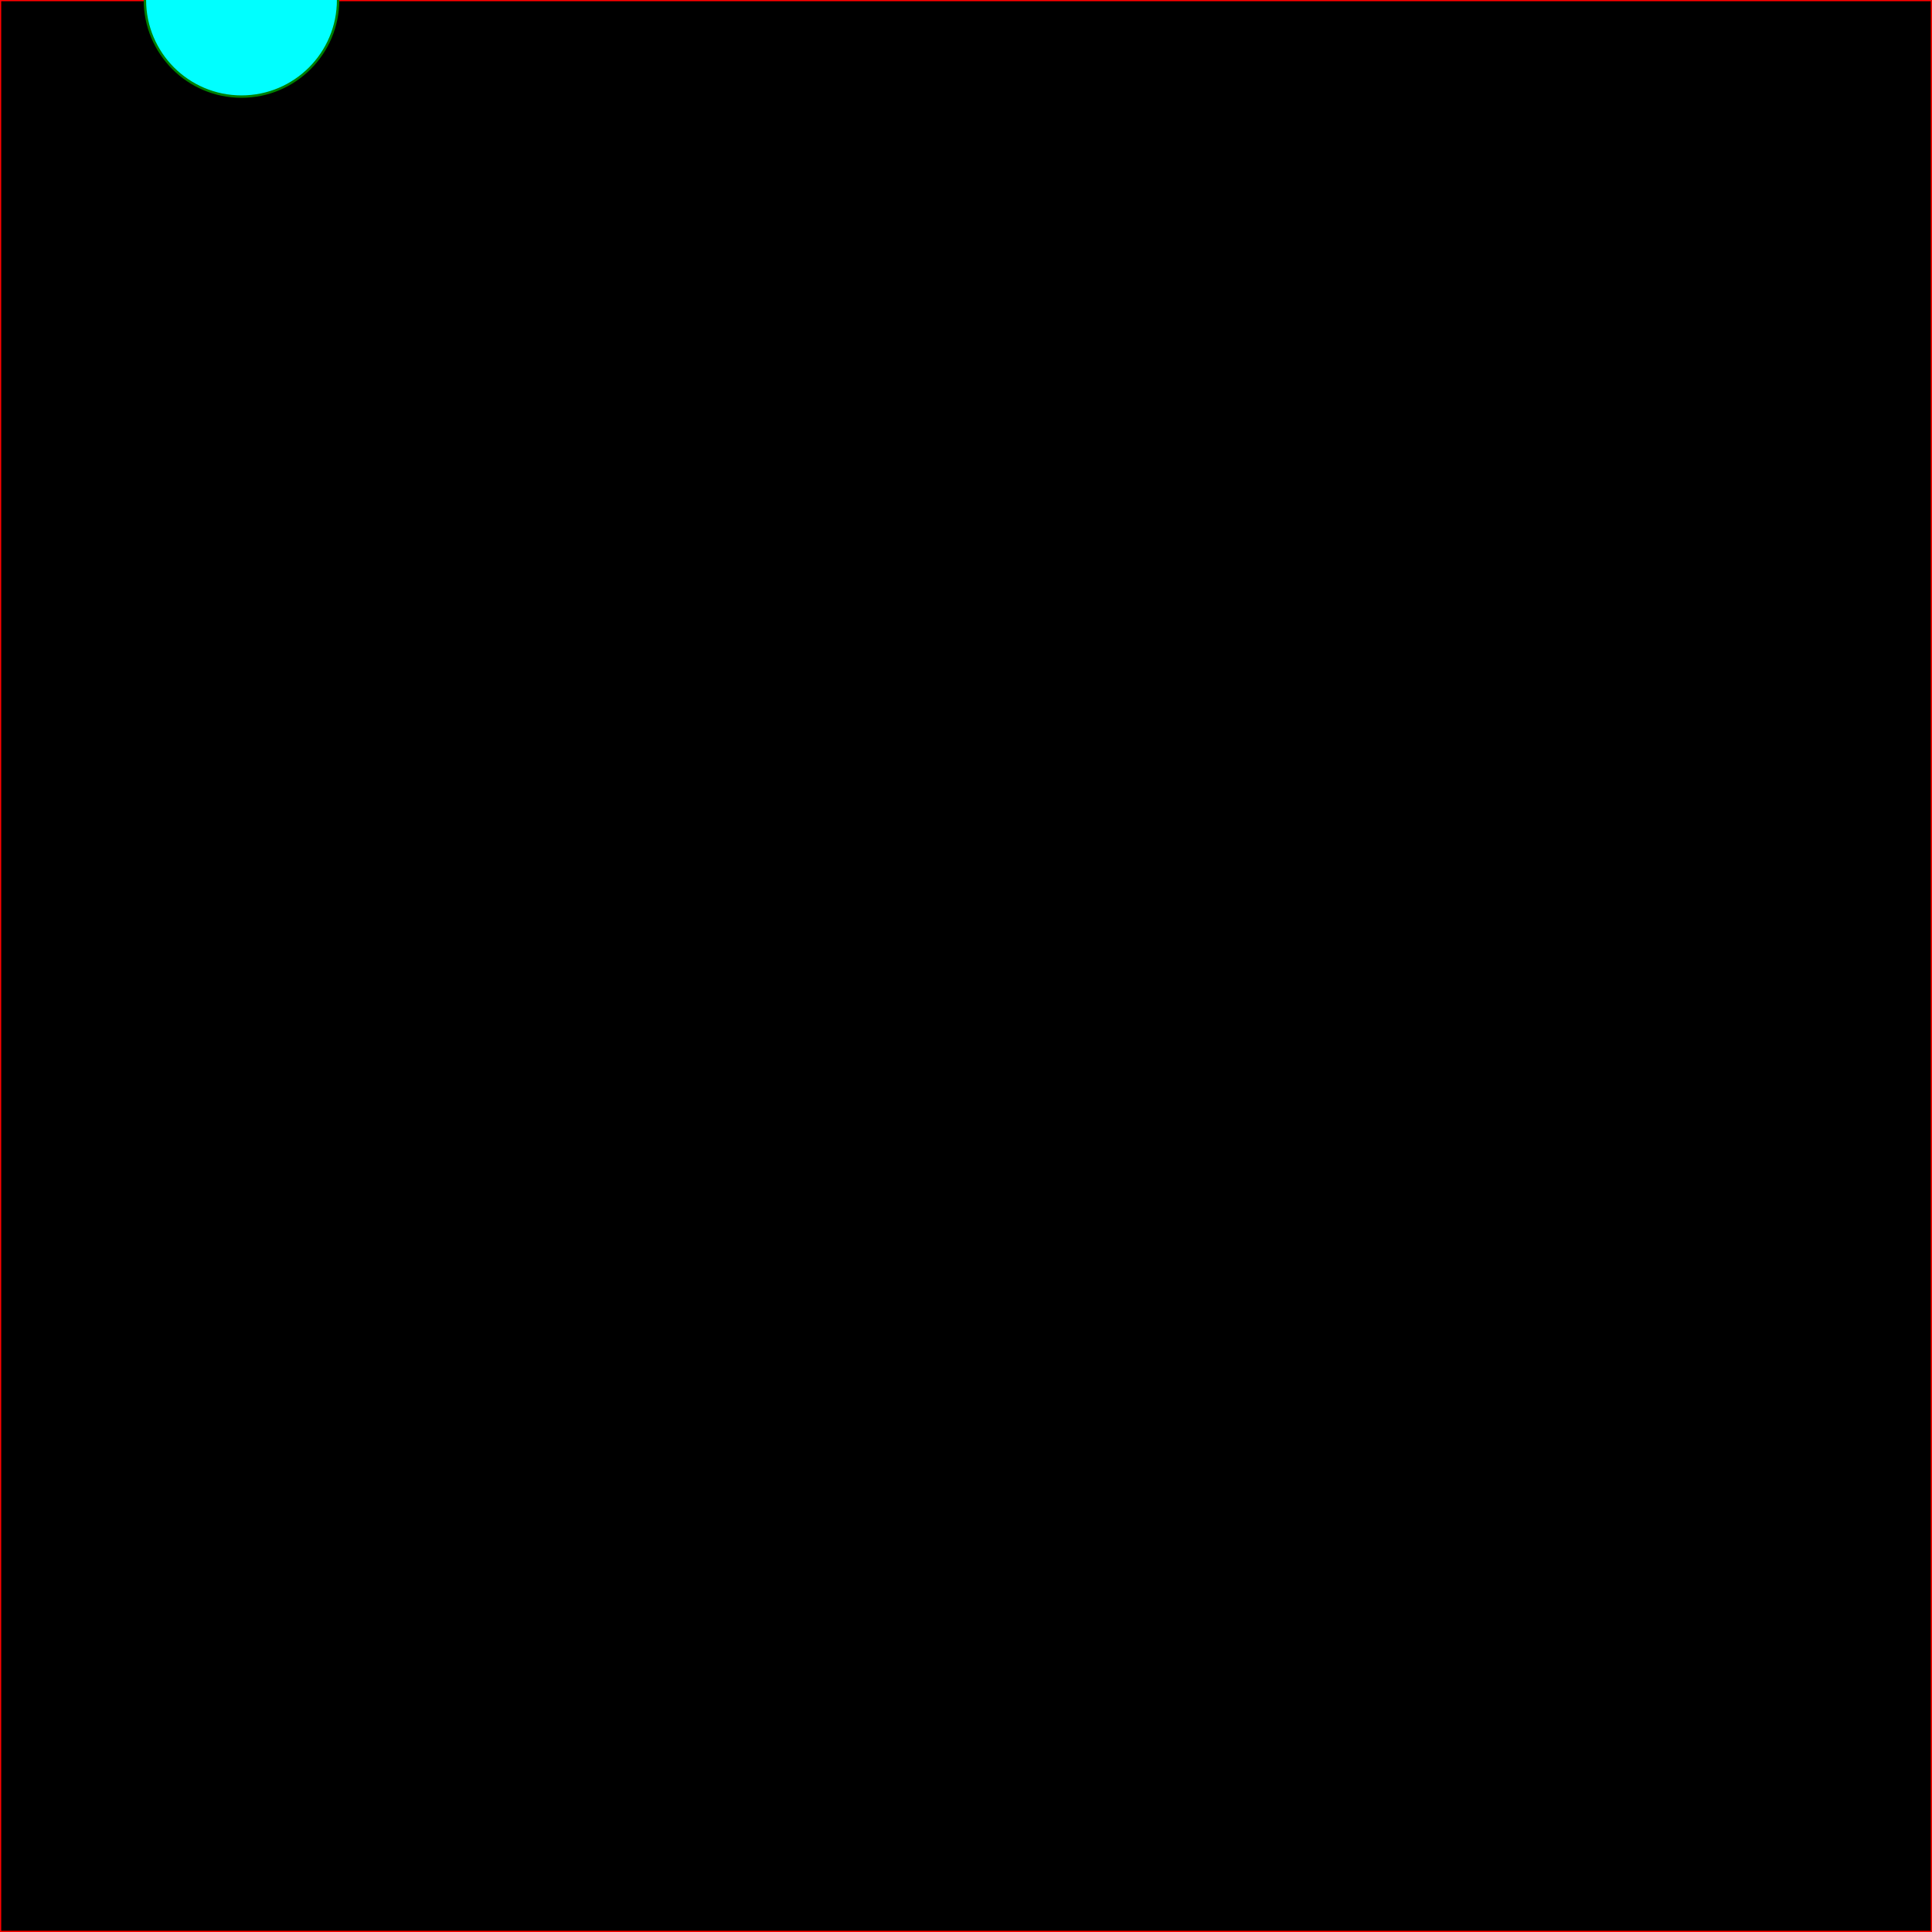
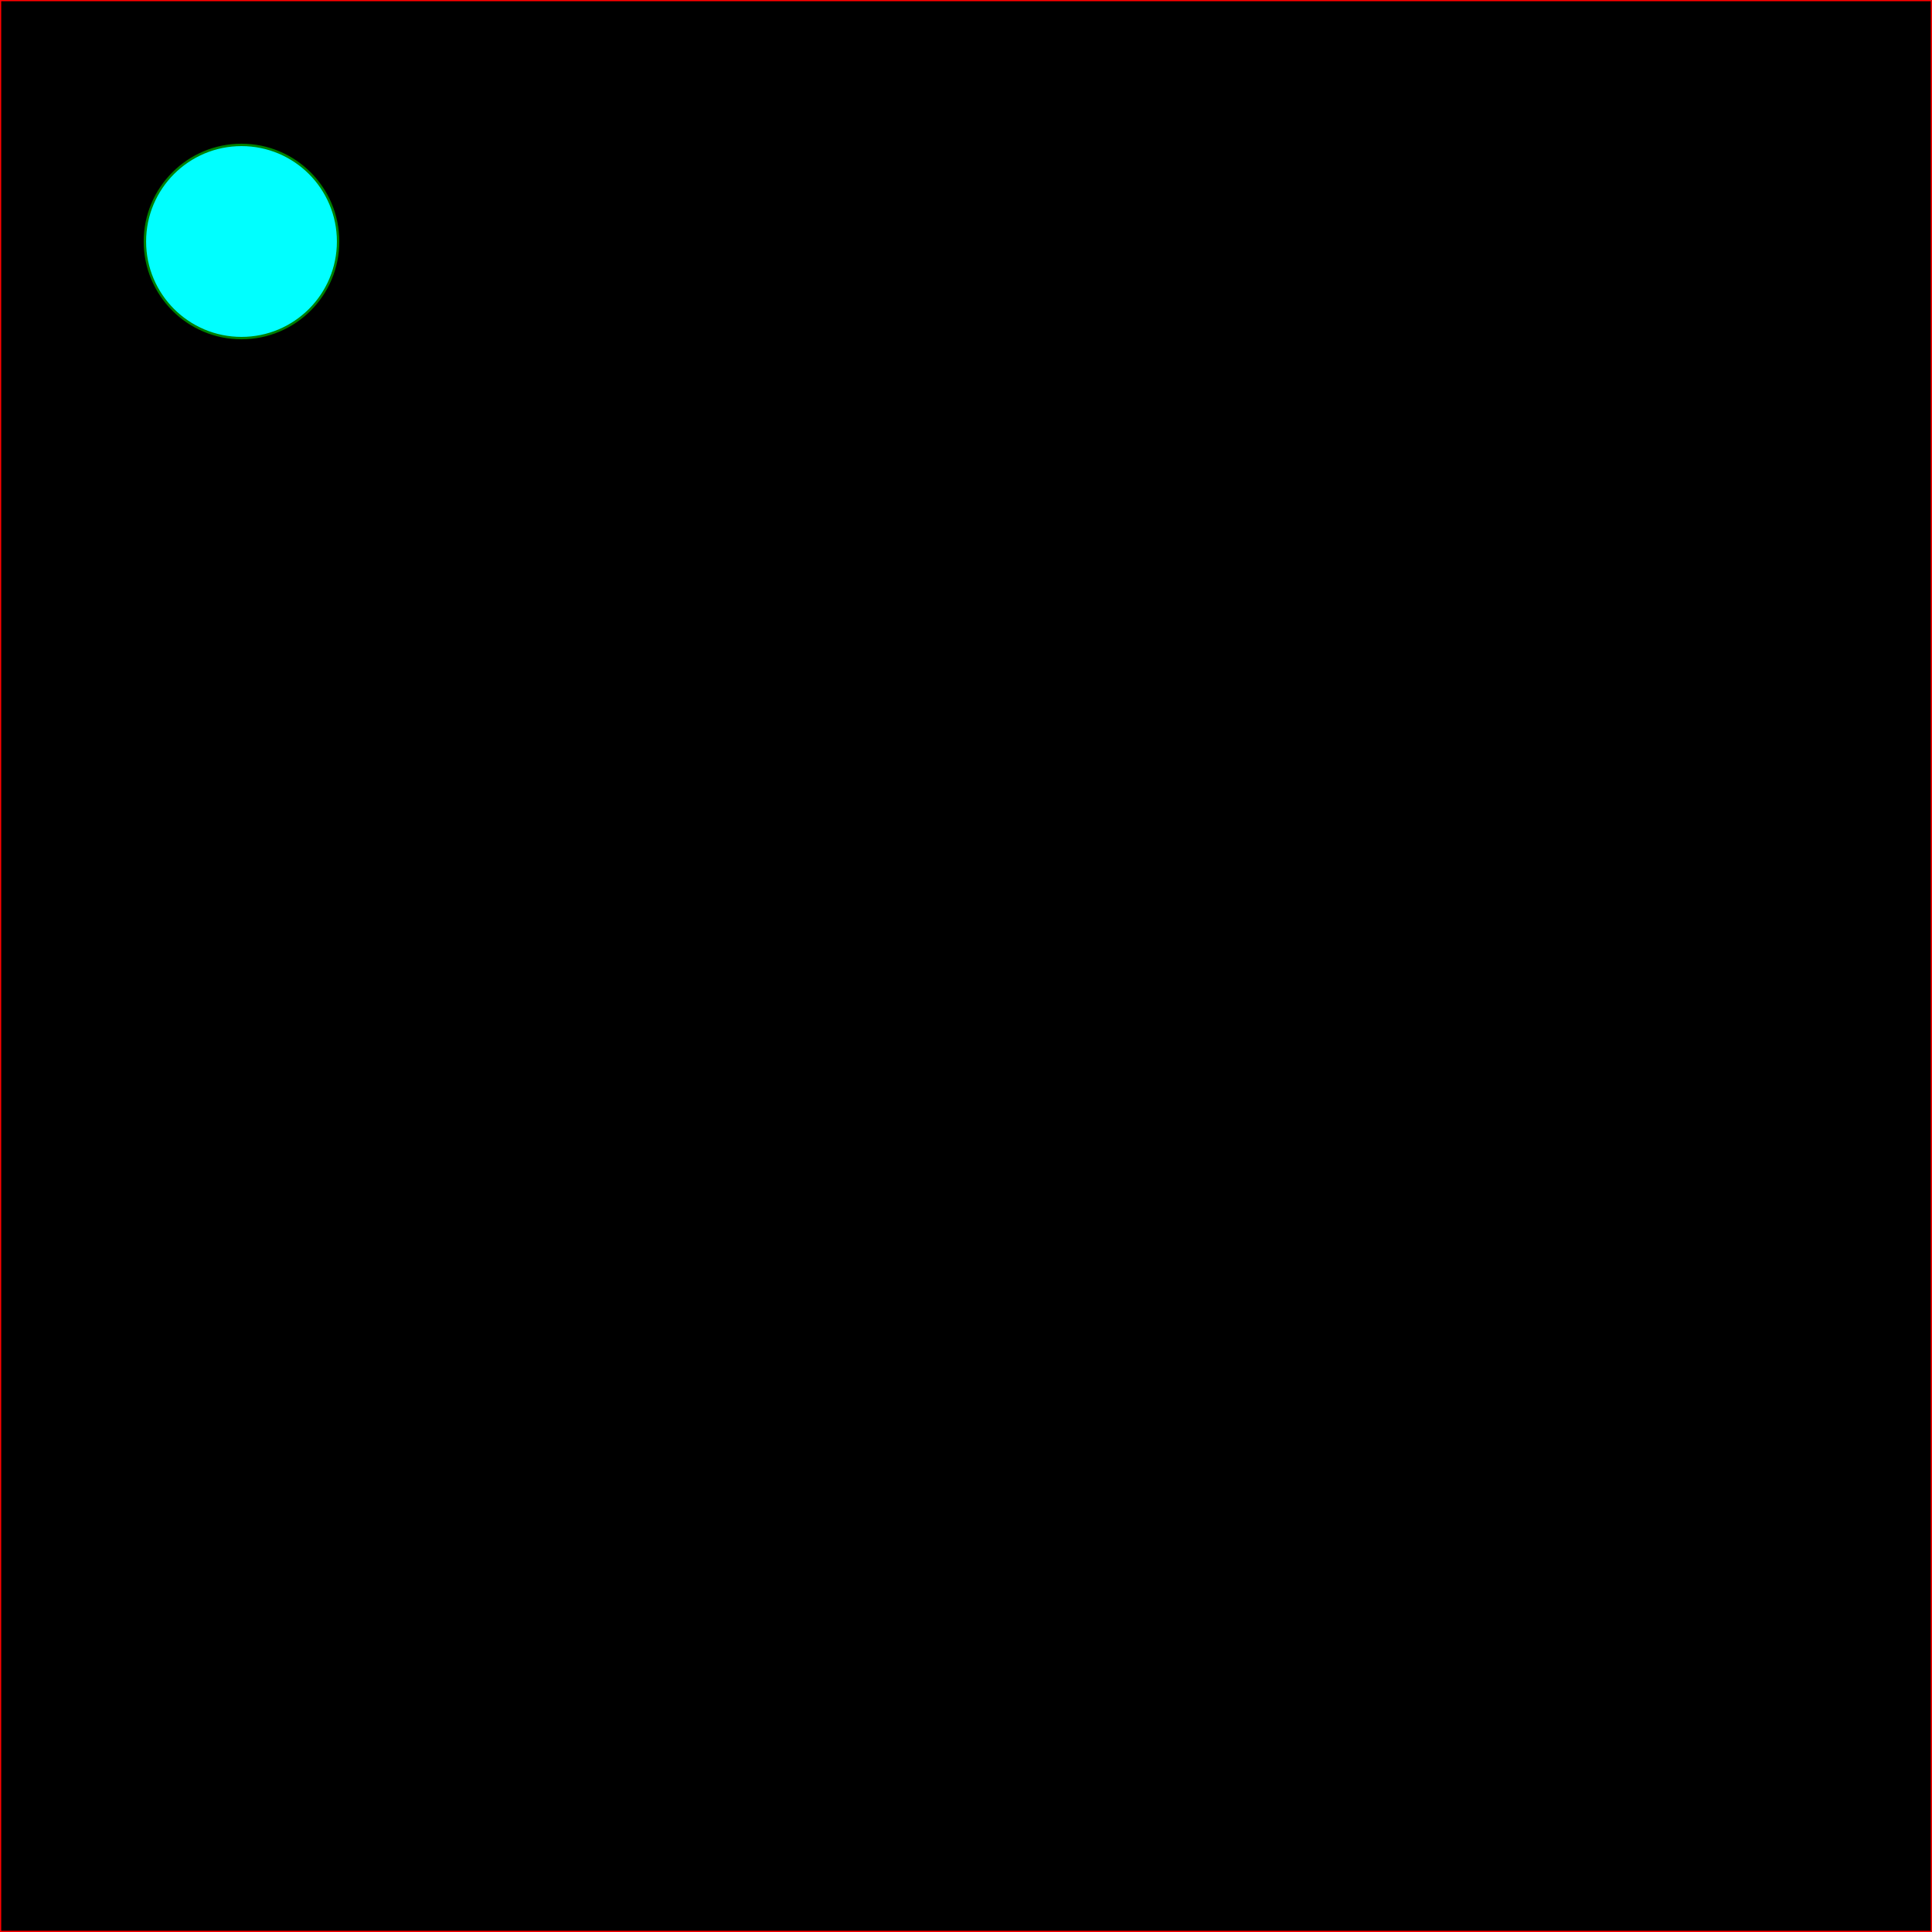
<svg xmlns="http://www.w3.org/2000/svg" width="800" height="800" version="1.1">
  <rect x="0" y="0" width="800" height="800" stroke="red" />
-   <ellipse cx="100" ct="100" rx="40" stroke="green" fill="cyan" />
+   <ellipse cx="100" cy="100" rx="40" stroke="green" fill="cyan" />
</svg>
